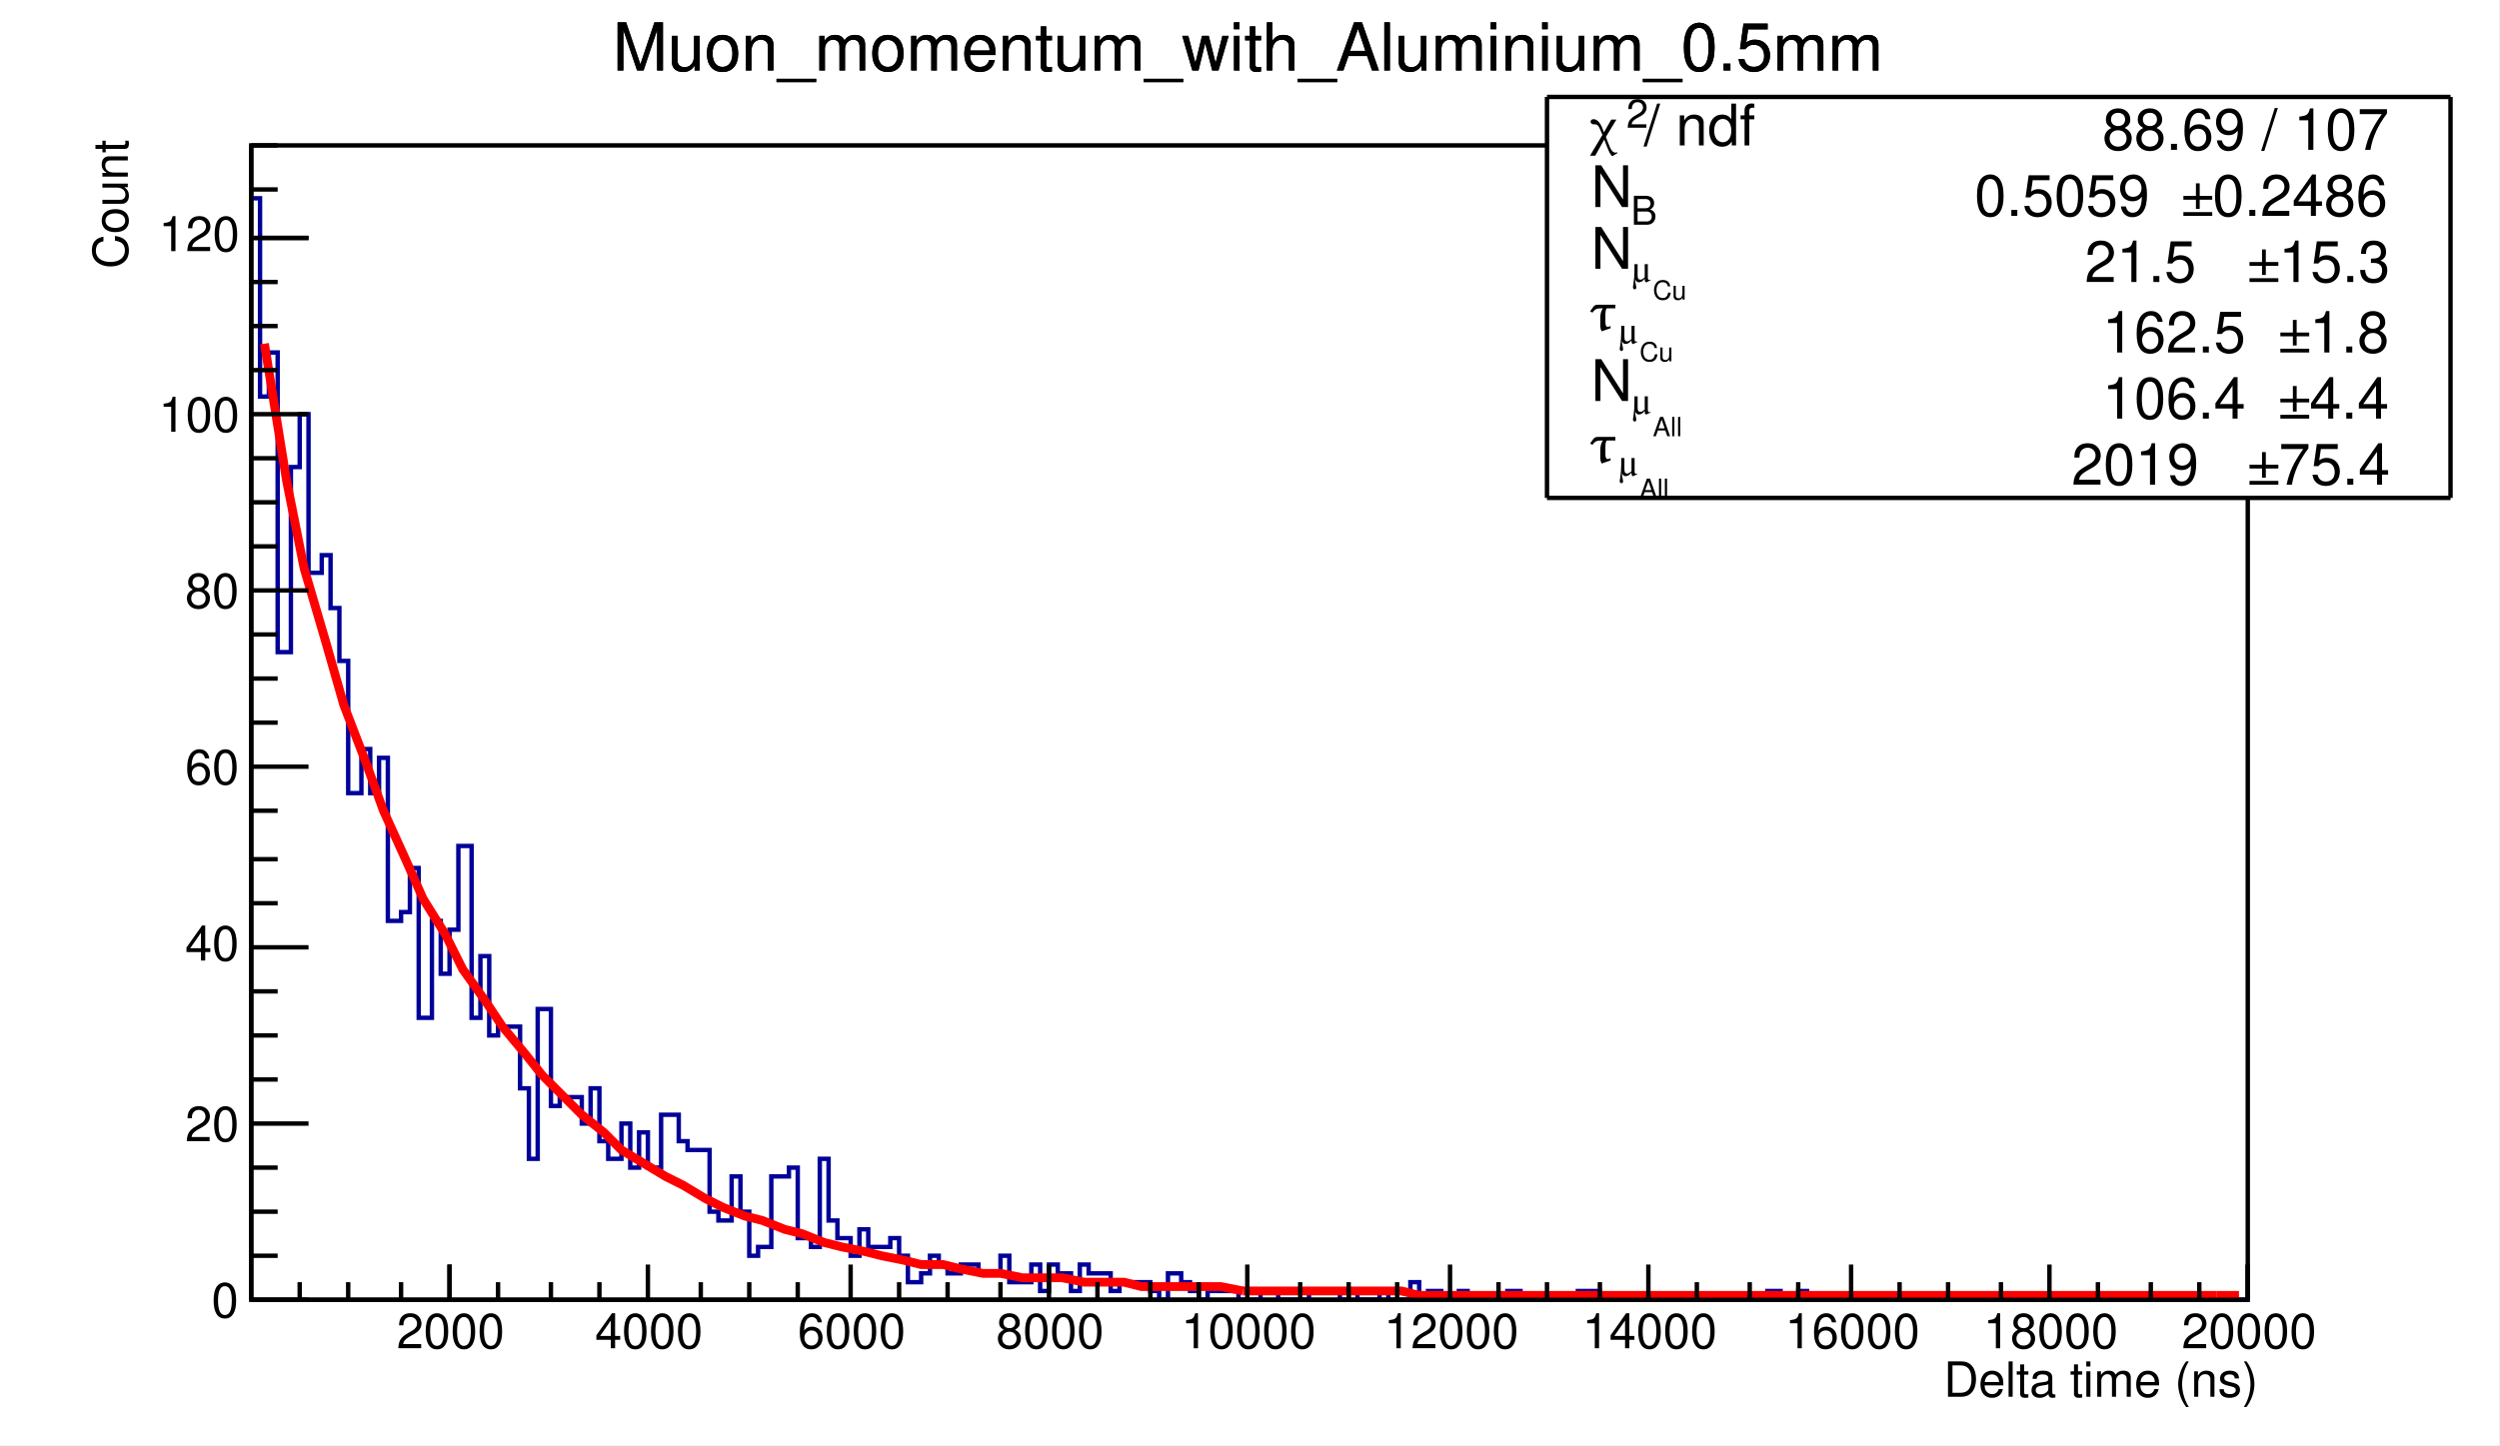
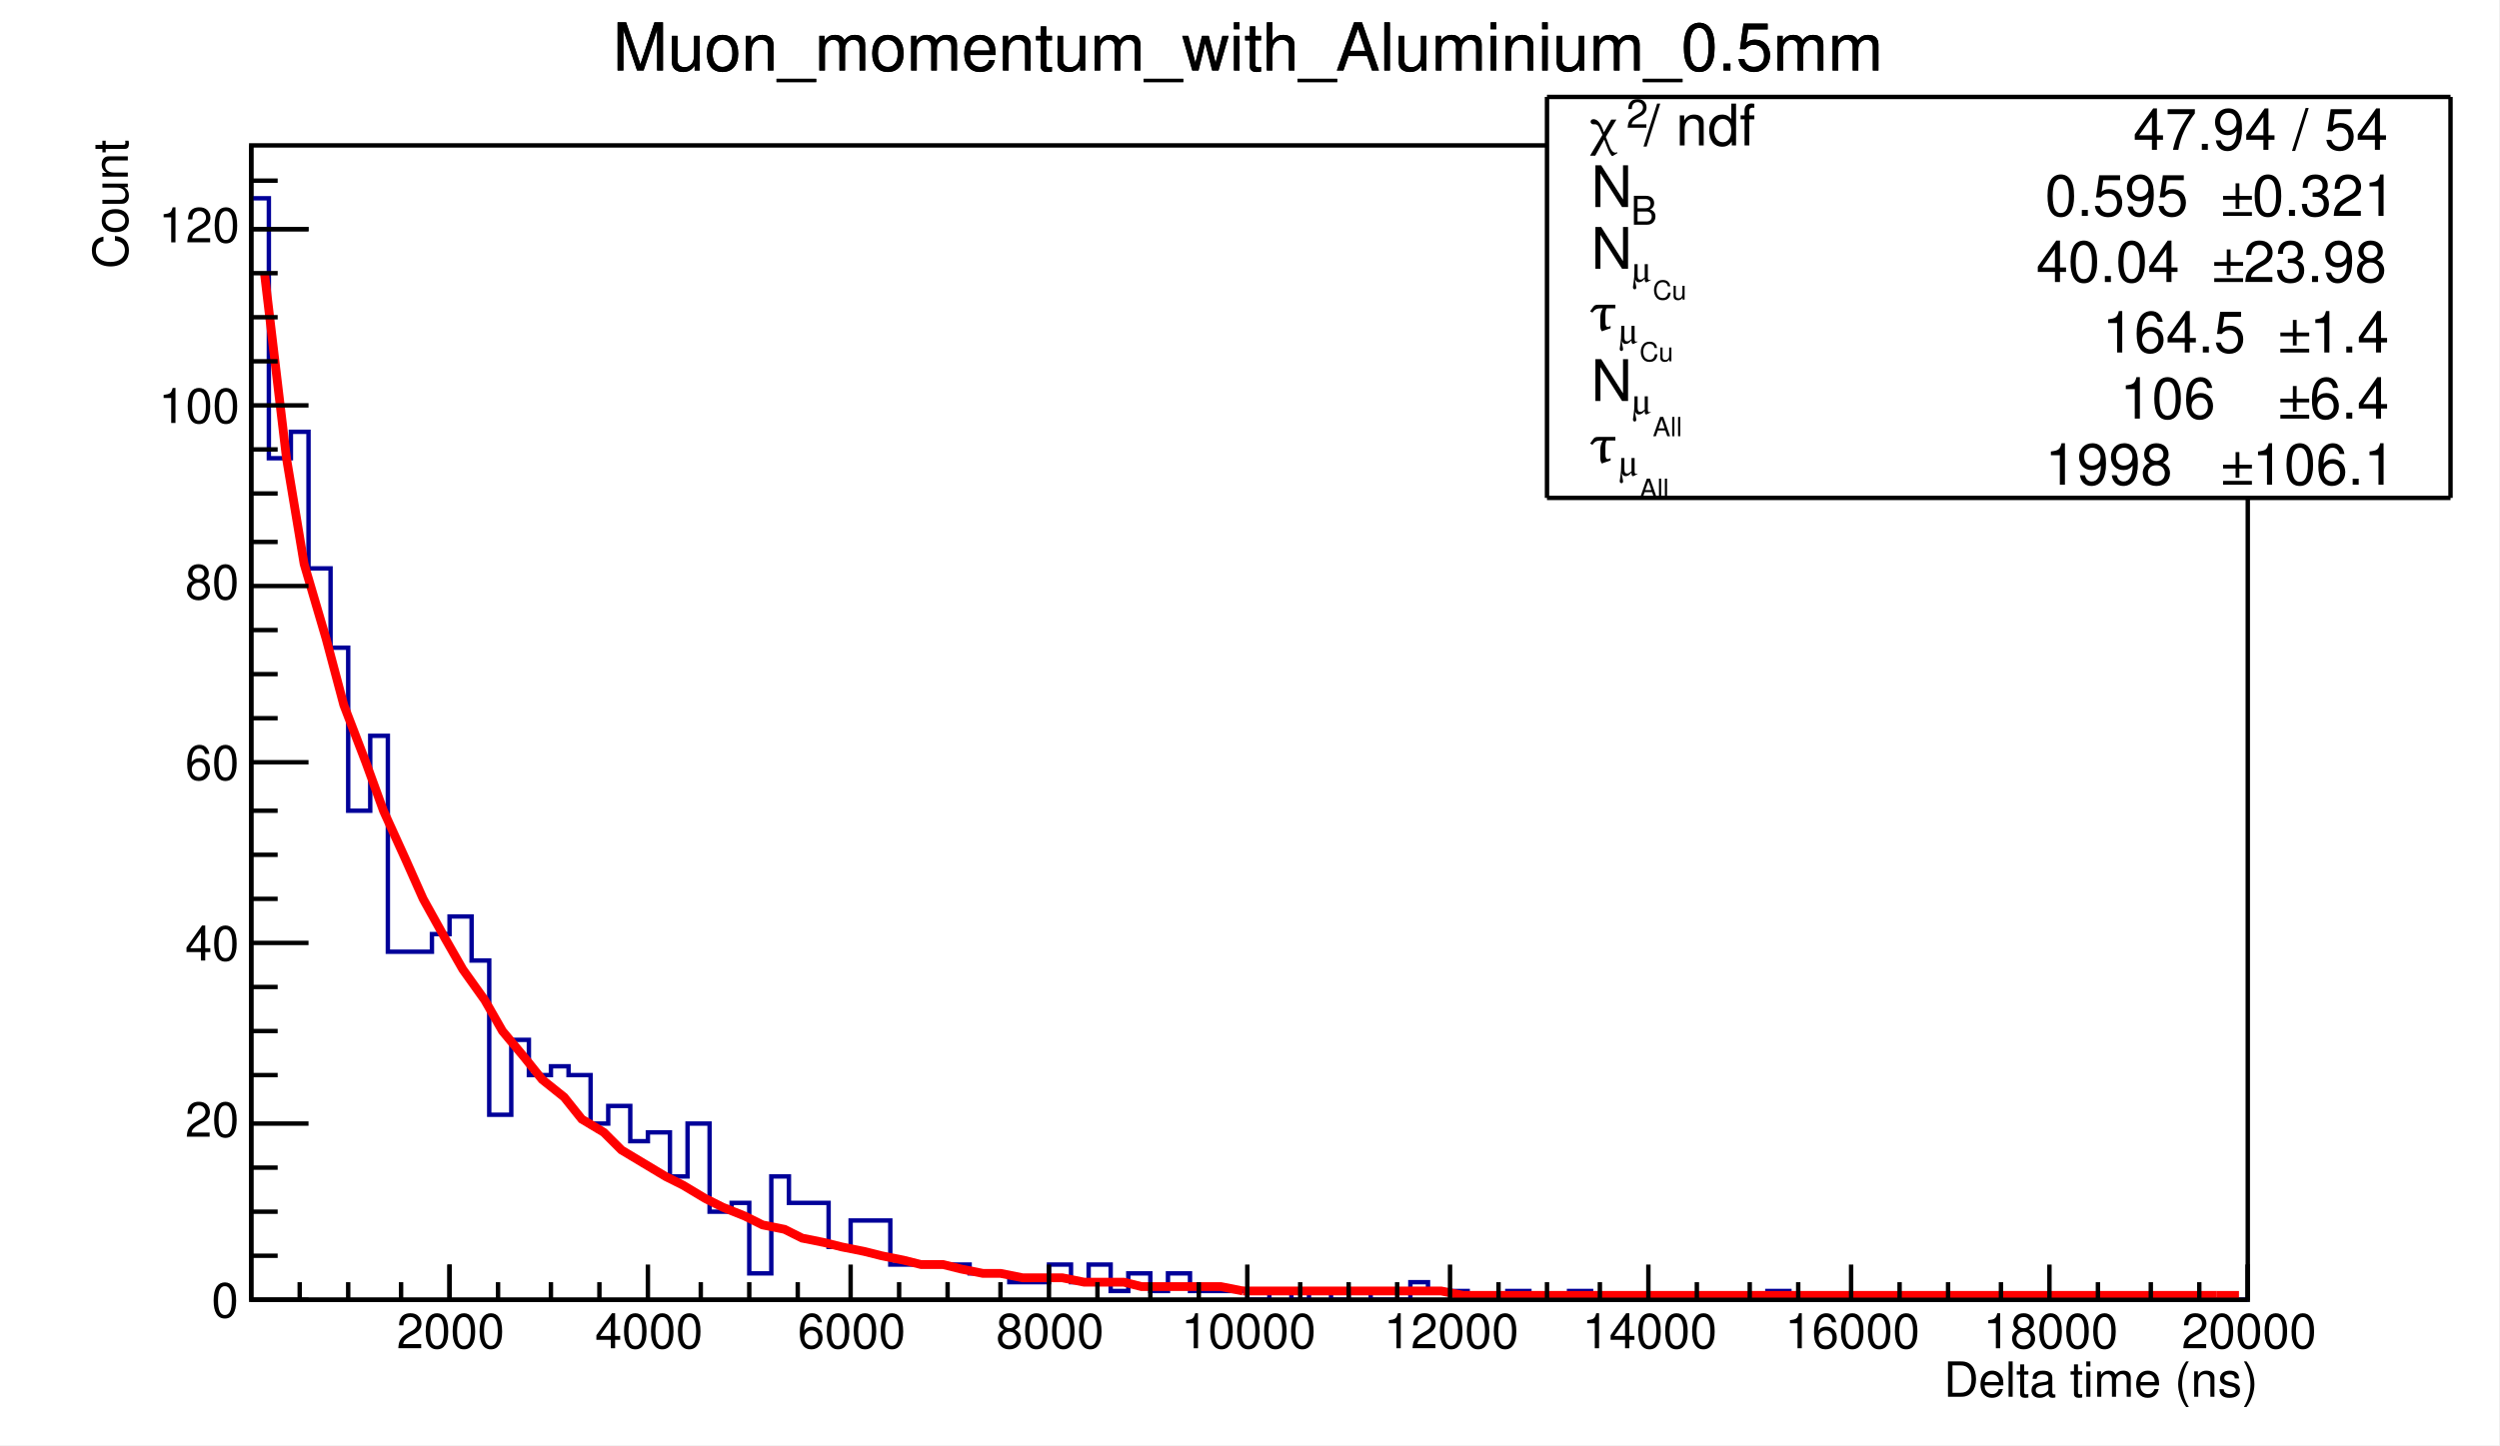
<svg xmlns="http://www.w3.org/2000/svg" width="567" height="328" viewBox="0 0 567 328">
  <defs>
</defs>
  <rect x="0" y="0" width="567" height="328" fill="white" />
  <rect x="57" y="33" width="453" height="262" fill="white" />
  <rect x="57" y="33" width="453" height="262" fill="none" stroke="black" />
-   <path d="M57,45h 2v 45h 2v -10h 2v 68h 3v -42h 2v -12h 2v 36h 3v -4h 2v 12h 2v 12h 2v 30h 3v -10h 2v 10h 2v -8h 2v 37h 3v -2h 2v -10h 2v 34h 3v -22h 2v 12h 2v -10h 2v -19h 3v 39h 2v -14h 2v 18h 2v -2h 5v 14h 2v 16h 2v -34h 3v 22h 2v -2h 5v 6h 2v -8h  2v 12h 2v 4h 3v -8h 2v 10h 2v -8h 2v 8h 3v -12h 4v 6h 2v 2h 5v 14h 2v 2h 3v -10h 2v 8h 2v 10h 2v -2h 3v -16h 4v -2h 2v 16h 3v 2h 2v -20h 2v 14h 2v 4h 3v 4h 2v -6h 2v 4h 5v -2h 2v 4h 2v 6h 3v -2h 2v -4h 2v 2h 2v 2h 3v -2h 4v 2h 5v -4h 2v 6h 5v -4h 2v  6h 2v -6h 2v 2h 3v 4h 2v -6h 2v 2h 5v 4h 2v -2h 7v 2h 2v 2h 2v -6h 3v 2h 2v 2h 2v 2h 2v -2h 7v 2h 5v -2h 4v 2h 7v -2h 7v 2h 2v -2h 2v 2h 5v -2h 2v 2h 5v -4h 2v 4h 2v -2h 3v 2h 4v -2h 2v 2h 9v -2h 3v 2h 13v -2h 5v 2h 38v -2h 3v 2h 4v -2h 2v 2h 100" fill="none" stroke="#000099" />
-   <path d="M60,78l 5, 31l 4, 20l 5, 17l 4, 14l 5, 13l 4, 11l 5, 11l 4, 9l 5, 8l 4, 8l 5, 7l 4, 6l 5, 6l 4, 5l 5, 5l 4, 4l 5, 4l 4, 4l 5, 3l 5, 3l 4, 2l 5, 3l 4, 2l 5, 2l 4, 1l 5, 2l 4, 1l 5, 2l 4, 1l 5, 1l 4, 1l 5, 1l 4, 1h 5l 4, 1l 5, 1h 4l 5, 1h 9l  5, 1h 9l 4, 1h 18l 5, 1" fill="none" stroke="#ff0000" stroke-width="2" />
-   <path d="M282,293h 36l 4, 1h 181" fill="none" stroke="#ff0000" stroke-width="2" />
+   <path d="M57,45h 4v 59h 5v -6h 4v 31h 5v 18h 4v 37h 5v -17h 4v 49h 10v -4h 4v -4h 5v 10h 4v 35h 5v -17h 4v 8h 5v -2h 4v 2h 5v 11h 4v -4h 5v 8h 4v -2h 5v 10h 4v -12h 5v 20h 5v -2h 4v 16h 5v -22h 4v 6h 9v 10h 5v -6h 9v 10h 18v 2h 9v 2h 9v -4h 5v 4h 4v  -4h 5v 6h 4v -4h 5v 4h 4v -4h 5v 4h 13v 2h 5v -2h 5v 2h 4v -2h 5v 2h 4v -2h 5v 2h 9v -4h 4v 2h 9v 2h 9v -2h 5v 2h 9v -2h 5v 2h 40v -2h 5v 2h 104" fill="none" stroke="#000099" />
+   <path d="M60,62l 5, 42l 4, 24l 5, 17l 4, 15l 5, 13l 4, 11l 5, 11l 4, 9l 5, 9l 4, 7l 5, 7l 4, 7l 5, 6l 4, 5l 5, 4l 4, 5l 5, 3l 4, 4l 5, 3l 5, 3l 4, 2l 5, 3l 4, 2l 5, 2l 4, 2l 5, 1l 4, 2l 5, 1l 4, 1l 5, 1l 4, 1l 5, 1l 4, 1h 5l 4, 1l 5, 1h 4l 5, 1h 9l  5, 1h 9l 4, 1h 18l 5, 1" fill="none" stroke="#ff0000" stroke-width="2" />
+   <path d="M282,293h 45l 5, 1h 171" fill="none" stroke="#ff0000" stroke-width="2" />
  <path d="M503,294h 5" fill="none" stroke="#ff0000" stroke-width="2" />
  <path d="M57,295h 453" fill="none" stroke="black" />
  <text x="441" y="317" fill="black" font-size="11" font-family="Helvetica">
Delta time (ns)
</text>
  <path d="M102,287v 8" fill="none" stroke="black" />
  <path d="M113,291v 4" fill="none" stroke="black" />
  <path d="M125,291v 4" fill="none" stroke="black" />
  <path d="M136,291v 4" fill="none" stroke="black" />
  <path d="M147,287v 8" fill="none" stroke="black" />
  <path d="M159,291v 4" fill="none" stroke="black" />
  <path d="M170,291v 4" fill="none" stroke="black" />
  <path d="M181,291v 4" fill="none" stroke="black" />
  <path d="M193,287v 8" fill="none" stroke="black" />
  <path d="M204,291v 4" fill="none" stroke="black" />
  <path d="M215,291v 4" fill="none" stroke="black" />
  <path d="M227,291v 4" fill="none" stroke="black" />
  <path d="M238,287v 8" fill="none" stroke="black" />
  <path d="M249,291v 4" fill="none" stroke="black" />
  <path d="M261,291v 4" fill="none" stroke="black" />
  <path d="M272,291v 4" fill="none" stroke="black" />
  <path d="M283,287v 8" fill="none" stroke="black" />
  <path d="M295,291v 4" fill="none" stroke="black" />
  <path d="M306,291v 4" fill="none" stroke="black" />
  <path d="M317,291v 4" fill="none" stroke="black" />
  <path d="M329,287v 8" fill="none" stroke="black" />
  <path d="M340,291v 4" fill="none" stroke="black" />
  <path d="M351,291v 4" fill="none" stroke="black" />
  <path d="M363,291v 4" fill="none" stroke="black" />
  <path d="M374,287v 8" fill="none" stroke="black" />
  <path d="M385,291v 4" fill="none" stroke="black" />
  <path d="M397,291v 4" fill="none" stroke="black" />
  <path d="M408,291v 4" fill="none" stroke="black" />
  <path d="M420,287v 8" fill="none" stroke="black" />
  <path d="M431,291v 4" fill="none" stroke="black" />
  <path d="M442,291v 4" fill="none" stroke="black" />
  <path d="M454,291v 4" fill="none" stroke="black" />
  <path d="M465,287v 8" fill="none" stroke="black" />
  <path d="M476,291v 4" fill="none" stroke="black" />
  <path d="M488,291v 4" fill="none" stroke="black" />
  <path d="M499,291v 4" fill="none" stroke="black" />
  <path d="M510,287v 8" fill="none" stroke="black" />
  <path d="M102,287v 8" fill="none" stroke="black" />
  <path d="M91,291v 4" fill="none" stroke="black" />
  <path d="M79,291v 4" fill="none" stroke="black" />
  <path d="M68,291v 4" fill="none" stroke="black" />
  <path d="M510,287v 8" fill="none" stroke="black" />
  <text x="90" y="306" fill="black" font-size="11" font-family="Helvetica">
2000
</text>
  <text x="135" y="306" fill="black" font-size="11" font-family="Helvetica">
4000
</text>
  <text x="181" y="306" fill="black" font-size="11" font-family="Helvetica">
6000
</text>
  <text x="226" y="306" fill="black" font-size="11" font-family="Helvetica">
8000
</text>
  <text x="268" y="306" fill="black" font-size="11" font-family="Helvetica">
10000
</text>
  <text x="314" y="306" fill="black" font-size="11" font-family="Helvetica">
12000
</text>
  <text x="359" y="306" fill="black" font-size="11" font-family="Helvetica">
14000
</text>
  <text x="405" y="306" fill="black" font-size="11" font-family="Helvetica">
16000
</text>
  <text x="450" y="306" fill="black" font-size="11" font-family="Helvetica">
18000
</text>
  <text x="495" y="306" fill="black" font-size="11" font-family="Helvetica">
20000
</text>
  <path d="M57,295v -262" fill="none" stroke="black" />
  <g transform="rotate(-90,29,61)">
    <text x="29" y="61" fill="black" font-size="11" font-family="Helvetica">
Count
</text>
  </g>
  <path d="M70,295h -13" fill="none" stroke="black" />
  <path d="M63,285h -6" fill="none" stroke="black" />
  <path d="M63,275h -6" fill="none" stroke="black" />
  <path d="M63,265h -6" fill="none" stroke="black" />
  <path d="M70,255h -13" fill="none" stroke="black" />
-   <path d="M63,245h -6" fill="none" stroke="black" />
-   <path d="M63,235h -6" fill="none" stroke="black" />
-   <path d="M63,225h -6" fill="none" stroke="black" />
-   <path d="M70,215h -13" fill="none" stroke="black" />
-   <path d="M63,205h -6" fill="none" stroke="black" />
-   <path d="M63,195h -6" fill="none" stroke="black" />
+   <path d="M63,244h -6" fill="none" stroke="black" />
+   <path d="M63,234h -6" fill="none" stroke="black" />
+   <path d="M63,224h -6" fill="none" stroke="black" />
+   <path d="M70,214h -13" fill="none" stroke="black" />
+   <path d="M63,204h -6" fill="none" stroke="black" />
+   <path d="M63,194h -6" fill="none" stroke="black" />
  <path d="M63,184h -6" fill="none" stroke="black" />
-   <path d="M70,174h -13" fill="none" stroke="black" />
-   <path d="M63,164h -6" fill="none" stroke="black" />
-   <path d="M63,154h -6" fill="none" stroke="black" />
-   <path d="M63,144h -6" fill="none" stroke="black" />
-   <path d="M70,134h -13" fill="none" stroke="black" />
-   <path d="M63,124h -6" fill="none" stroke="black" />
-   <path d="M63,114h -6" fill="none" stroke="black" />
-   <path d="M63,104h -6" fill="none" stroke="black" />
-   <path d="M70,94h -13" fill="none" stroke="black" />
-   <path d="M63,84h -6" fill="none" stroke="black" />
-   <path d="M63,74h -6" fill="none" stroke="black" />
-   <path d="M63,64h -6" fill="none" stroke="black" />
-   <path d="M70,54h -13" fill="none" stroke="black" />
-   <path d="M70,54h -13" fill="none" stroke="black" />
-   <path d="M63,43h -6" fill="none" stroke="black" />
-   <path d="M63,33h -6" fill="none" stroke="black" />
+   <path d="M70,173h -13" fill="none" stroke="black" />
+   <path d="M63,163h -6" fill="none" stroke="black" />
+   <path d="M63,153h -6" fill="none" stroke="black" />
+   <path d="M63,143h -6" fill="none" stroke="black" />
+   <path d="M70,133h -13" fill="none" stroke="black" />
+   <path d="M63,123h -6" fill="none" stroke="black" />
+   <path d="M63,112h -6" fill="none" stroke="black" />
+   <path d="M63,102h -6" fill="none" stroke="black" />
+   <path d="M70,92h -13" fill="none" stroke="black" />
+   <path d="M63,82h -6" fill="none" stroke="black" />
+   <path d="M63,72h -6" fill="none" stroke="black" />
+   <path d="M63,62h -6" fill="none" stroke="black" />
+   <path d="M70,52h -13" fill="none" stroke="black" />
+   <path d="M70,52h -13" fill="none" stroke="black" />
+   <path d="M63,41h -6" fill="none" stroke="black" />
  <text x="48" y="299" fill="black" font-size="11" font-family="Helvetica">
0
</text>
-   <text x="42" y="259" fill="black" font-size="11" font-family="Helvetica">
+   <text x="42" y="258" fill="black" font-size="11" font-family="Helvetica">
20
</text>
  <text x="42" y="218" fill="black" font-size="11" font-family="Helvetica">
40
</text>
-   <text x="42" y="178" fill="black" font-size="11" font-family="Helvetica">
+   <text x="42" y="177" fill="black" font-size="11" font-family="Helvetica">
60
</text>
-   <text x="42" y="138" fill="black" font-size="11" font-family="Helvetica">
+   <text x="42" y="136" fill="black" font-size="11" font-family="Helvetica">
80
</text>
-   <text x="36" y="98" fill="black" font-size="11" font-family="Helvetica">
+   <text x="36" y="96" fill="black" font-size="11" font-family="Helvetica">
100
</text>
-   <text x="36" y="57" fill="black" font-size="11" font-family="Helvetica">
+   <text x="36" y="55" fill="black" font-size="11" font-family="Helvetica">
120
</text>
  <text x="139" y="16" fill="black" font-size="15" font-family="Helvetica">
Muon_momentum_with_Aluminium_0.5mm
</text>
  <rect x="351" y="22" width="205" height="91" fill="white" />
  <path d="M351,113h 205" fill="none" stroke="black" />
  <path d="M556,113v -91" fill="none" stroke="black" />
  <path d="M556,22h -205" fill="none" stroke="black" />
  <path d="M351,22v 91" fill="none" stroke="black" />
  <text x="373" y="33" fill="black" font-size="13" font-family="Helvetica">
 / ndf 
</text>
  <text x="369" y="29" fill="black" font-size="9" font-family="Helvetica">
2
</text>
  <text x="361" y="33" fill="black" font-size="13" font-family="Times">
χ
</text>
-   <text x="477" y="34" fill="black" font-size="13" font-family="Helvetica">
-  88.69 / 107
+   <text x="484" y="34" fill="black" font-size="13" font-family="Helvetica">
+  47.94 / 54
</text>
  <text x="376" y="47" fill="black" font-size="13" font-family="Helvetica">
    
</text>
  <text x="370" y="51" fill="black" font-size="9" font-family="Helvetica">
B
</text>
  <text x="361" y="47" fill="black" font-size="13" font-family="Helvetica">
N
</text>
-   <text x="502" y="49" fill="black" font-size="13" font-family="Helvetica">
-  0.2486
- </text>
-   <text x="495" y="49" fill="black" font-size="13" font-family="Times">
- ±
- </text>
-   <text x="448" y="49" fill="black" font-size="13" font-family="Helvetica">
-  0.5059 
+   <text x="511" y="49" fill="black" font-size="13" font-family="Helvetica">
+  0.321
+ </text>
+   <text x="504" y="49" fill="black" font-size="13" font-family="Times">
+ ±
+ </text>
+   <text x="464" y="49" fill="black" font-size="13" font-family="Helvetica">
+  0.595 
</text>
  <text x="383" y="61" fill="black" font-size="13" font-family="Helvetica">
 
</text>
  <text x="375" y="68" fill="black" font-size="6" font-family="Helvetica">
Cu
</text>
  <text x="370" y="64" fill="black" font-size="9" font-family="Times">
μ
</text>
  <text x="361" y="61" fill="black" font-size="13" font-family="Helvetica">
N
</text>
-   <text x="517" y="64" fill="black" font-size="13" font-family="Helvetica">
-  15.3
- </text>
-   <text x="510" y="64" fill="black" font-size="13" font-family="Times">
- ±
- </text>
-   <text x="473" y="64" fill="black" font-size="13" font-family="Helvetica">
-   21.5 
+   <text x="509" y="64" fill="black" font-size="13" font-family="Helvetica">
+  23.98
+ </text>
+   <text x="502" y="64" fill="black" font-size="13" font-family="Times">
+ ±
+ </text>
+   <text x="462" y="64" fill="black" font-size="13" font-family="Helvetica">
+  40.04 
</text>
  <text x="380" y="75" fill="black" font-size="13" font-family="Helvetica">
 
</text>
  <text x="372" y="82" fill="black" font-size="6" font-family="Helvetica">
Cu
</text>
  <text x="367" y="78" fill="black" font-size="9" font-family="Times">
μ
</text>
  <text x="361" y="75" fill="black" font-size="13" font-family="Times">
τ
</text>
  <text x="524" y="80" fill="black" font-size="13" font-family="Helvetica">
-  1.8
+  1.4
</text>
  <text x="517" y="80" fill="black" font-size="13" font-family="Times">
±
</text>
  <text x="477" y="80" fill="black" font-size="13" font-family="Helvetica">
-  162.5 
+  164.5 
</text>
  <text x="382" y="91" fill="black" font-size="13" font-family="Helvetica">
 
</text>
  <text x="375" y="99" fill="black" font-size="6" font-family="Helvetica">
All
</text>
  <text x="370" y="94" fill="black" font-size="9" font-family="Times">
μ
</text>
  <text x="361" y="91" fill="black" font-size="13" font-family="Helvetica">
N
</text>
  <text x="524" y="95" fill="black" font-size="13" font-family="Helvetica">
-  4.4
+  6.4
</text>
  <text x="517" y="95" fill="black" font-size="13" font-family="Times">
±
</text>
-   <text x="477" y="95" fill="black" font-size="13" font-family="Helvetica">
-  106.4 
+   <text x="481" y="95" fill="black" font-size="13" font-family="Helvetica">
+    106 
</text>
  <text x="379" y="105" fill="black" font-size="13" font-family="Helvetica">
 
</text>
  <text x="372" y="113" fill="black" font-size="6" font-family="Helvetica">
All
</text>
  <text x="367" y="108" fill="black" font-size="9" font-family="Times">
μ
</text>
  <text x="361" y="105" fill="black" font-size="13" font-family="Times">
τ
</text>
-   <text x="517" y="110" fill="black" font-size="13" font-family="Helvetica">
-  75.4
- </text>
-   <text x="510" y="110" fill="black" font-size="13" font-family="Times">
- ±
- </text>
-   <text x="470" y="110" fill="black" font-size="13" font-family="Helvetica">
-   2019 
+   <text x="511" y="110" fill="black" font-size="13" font-family="Helvetica">
+  106.1
+ </text>
+   <text x="504" y="110" fill="black" font-size="13" font-family="Times">
+ ±
+ </text>
+   <text x="464" y="110" fill="black" font-size="13" font-family="Helvetica">
+   1998 
</text>
  <text x="139" y="16" fill="black" font-size="15" font-family="Helvetica">
Muon_momentum_with_Aluminium_0.5mm
</text>
</svg>
